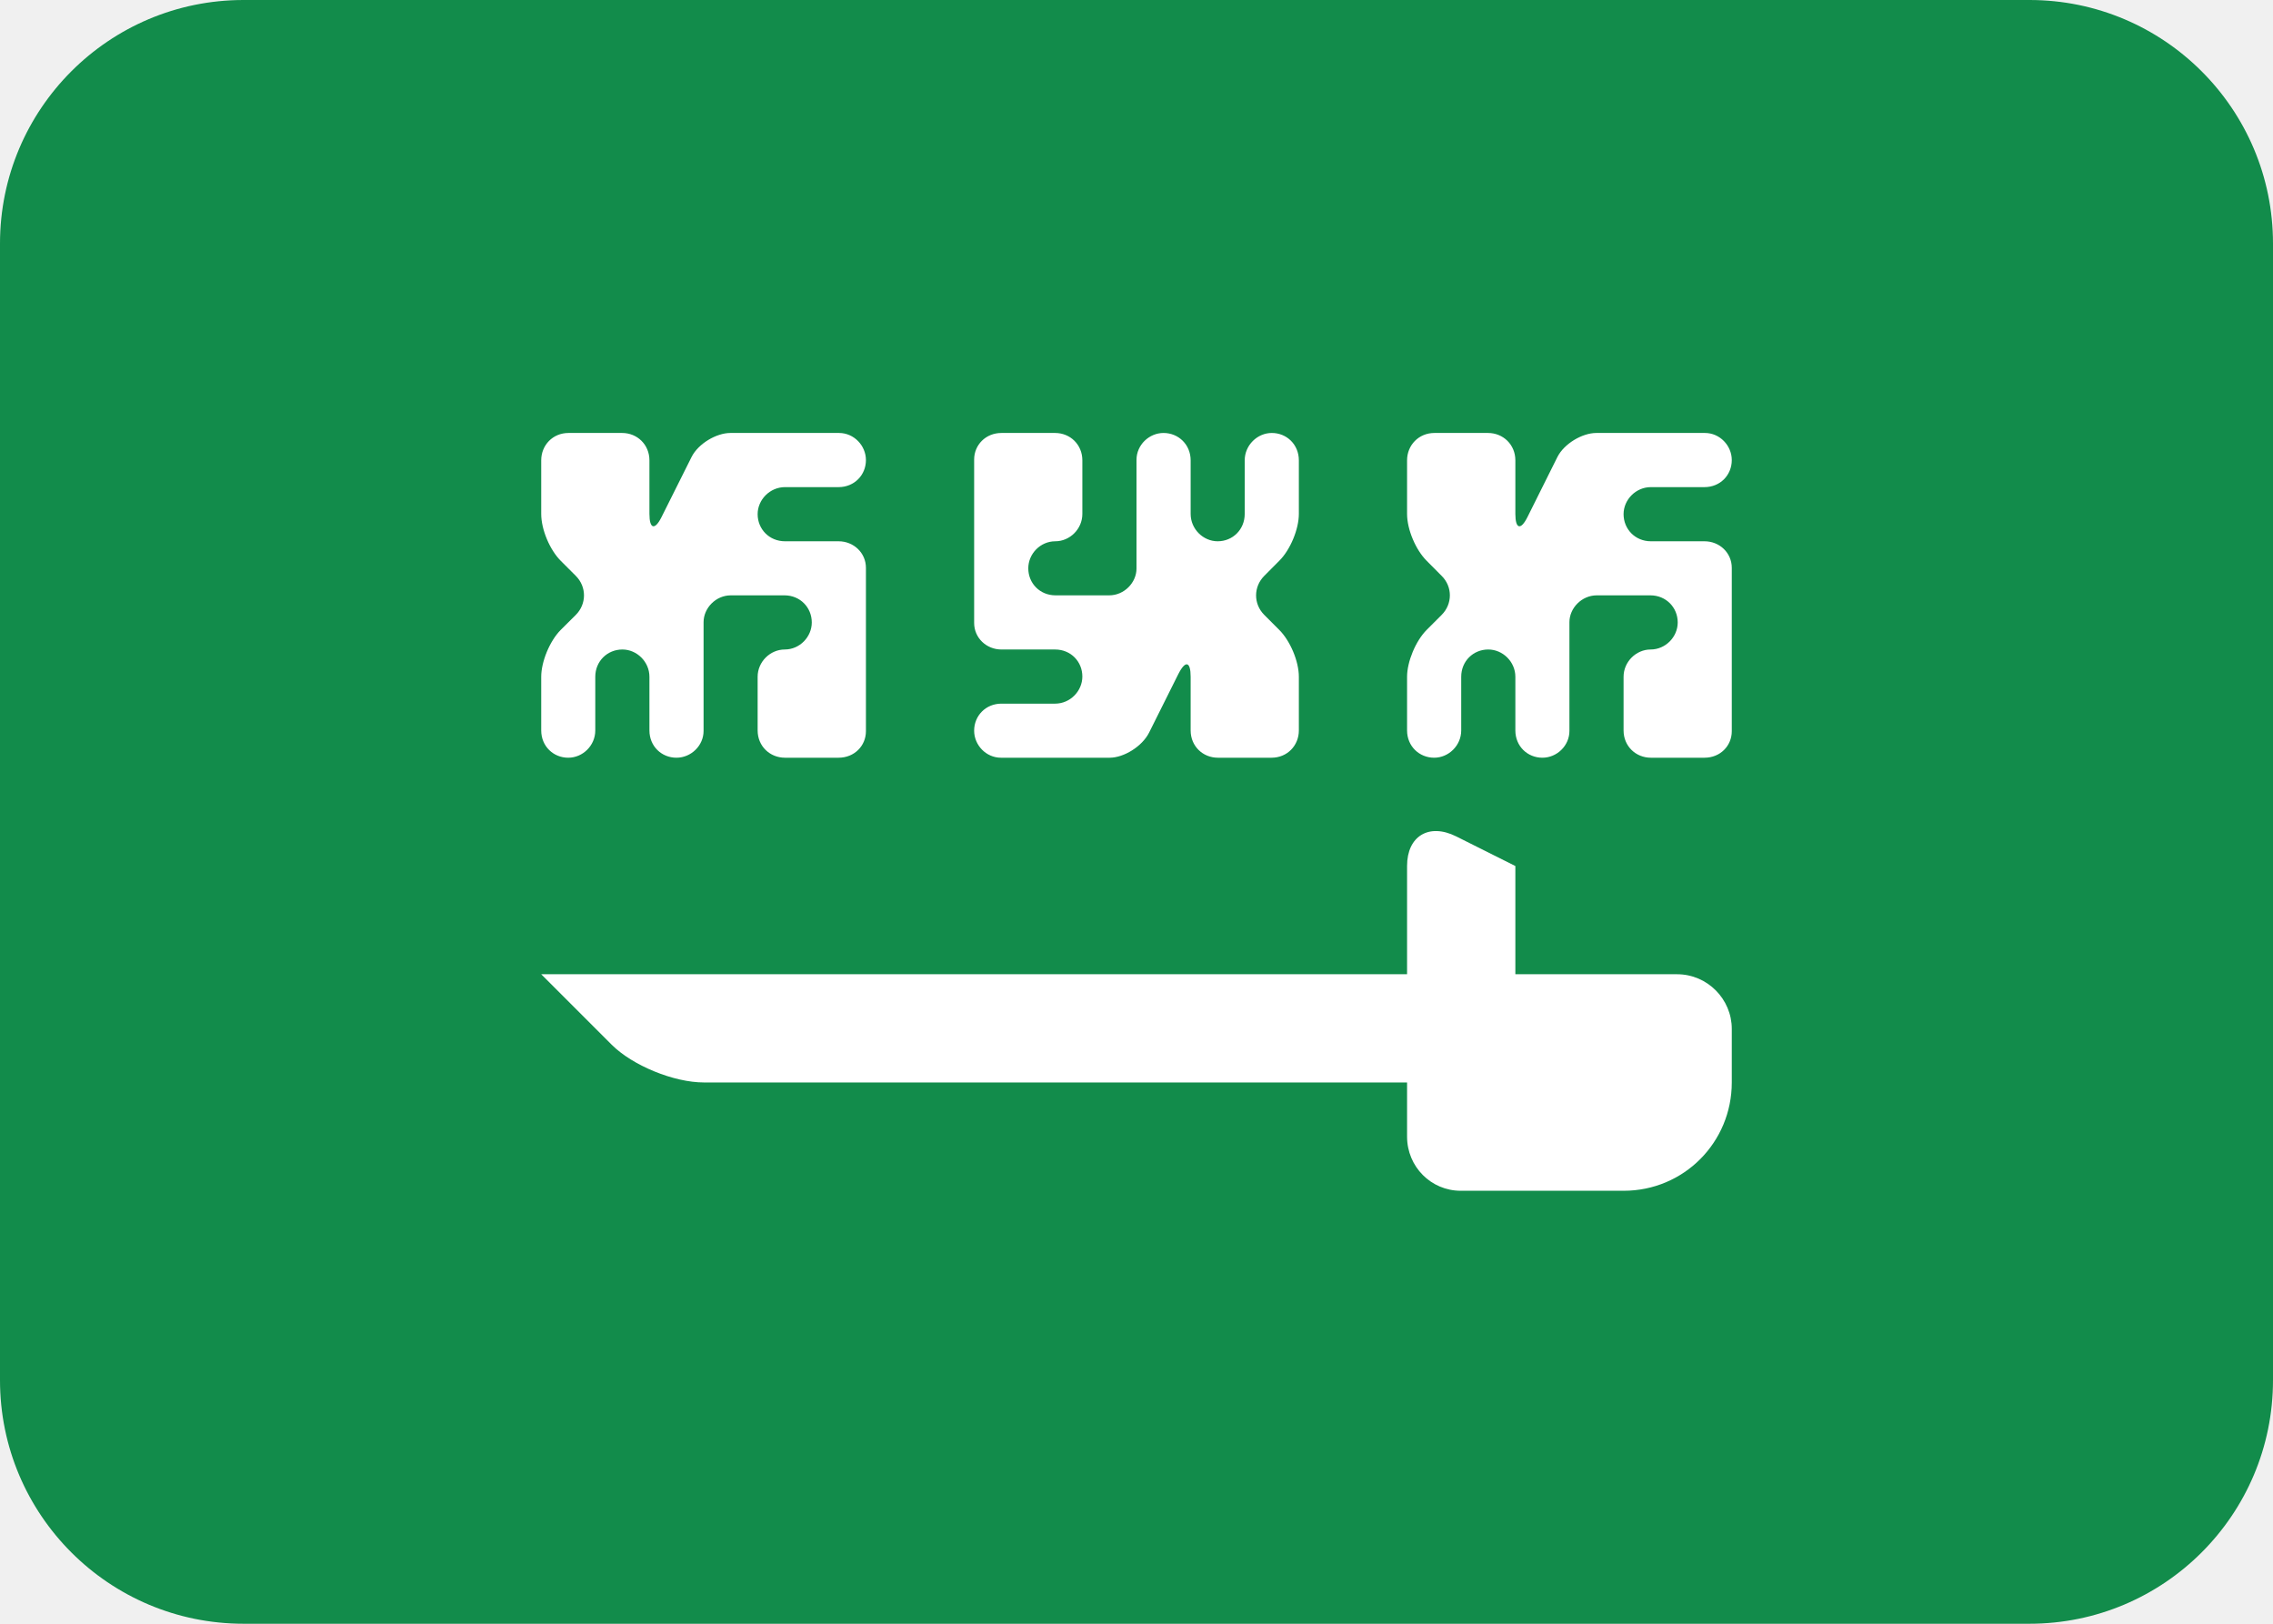
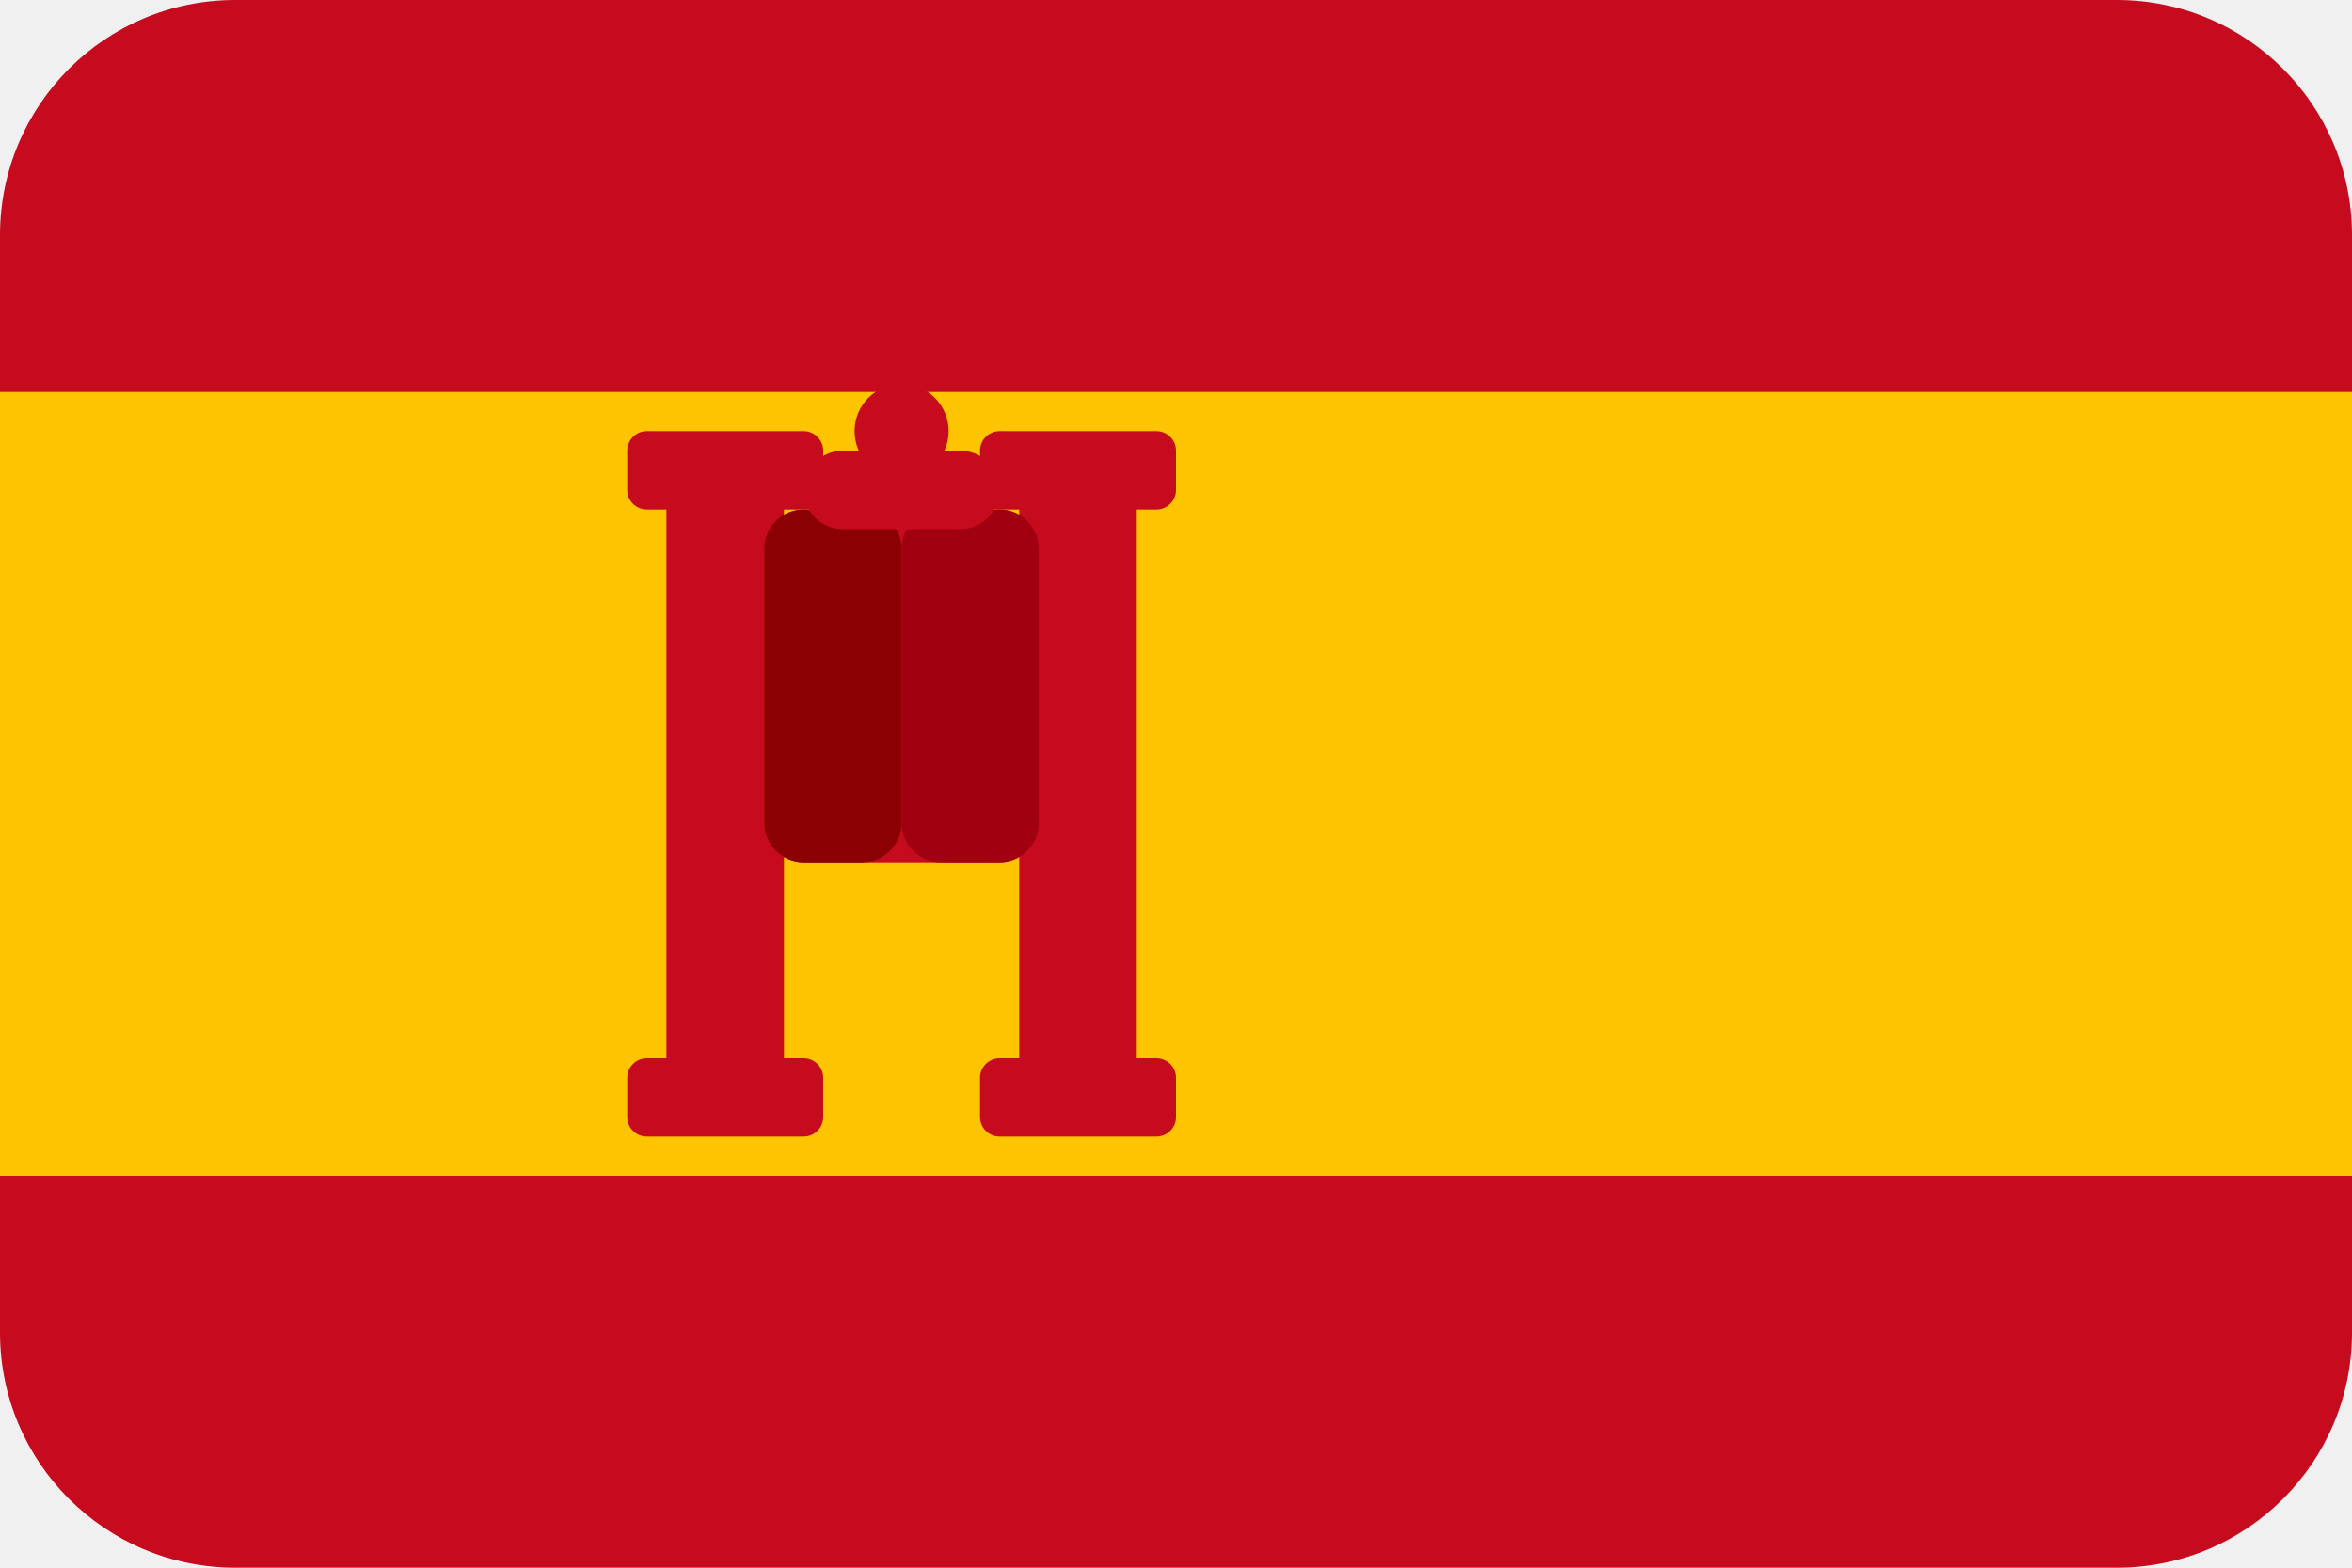
- <svg xmlns="http://www.w3.org/2000/svg" width="28px" height="20px" viewBox="0 0 28 20" version="1.1">
-   <g id="Page-1" stroke="none" stroke-width="1" fill="none" fill-rule="evenodd">
-     <g id="ic_flag_sa">
-       <rect id="Mask-Copy" fill="#128C4B" x="0" y="0" width="28" height="20" rx="3" />
-       <path d="M6.667,12 L17.333,12 L17.333,10.666 C17.333,10.298 17.603,10.135 17.938,10.302 L18.667,10.667 L18.667,12 L20.66,12 C21.032,12 21.333,12.306 21.333,12.673 L21.333,13.333 C21.333,14.07 20.743,14.667 20.001,14.667 L17.994,14.667 C17.629,14.667 17.333,14.371 17.333,14 L17.333,13.333 L8.671,13.333 C8.301,13.333 7.792,13.125 7.534,12.867 L6.667,12 Z M6.667,8.336 C6.667,8.151 6.771,7.896 6.907,7.759 L7.093,7.574 C7.226,7.441 7.229,7.229 7.093,7.093 L6.907,6.907 C6.774,6.774 6.667,6.524 6.667,6.33 L6.667,5.67 C6.667,5.484 6.809,5.333 7.003,5.333 L7.664,5.333 C7.849,5.333 8,5.476 8,5.67 L8,6.33 C8,6.516 8.066,6.534 8.148,6.371 L8.519,5.629 C8.6,5.466 8.824,5.333 8.997,5.333 L10.336,5.333 C10.519,5.333 10.667,5.488 10.667,5.667 L10.667,5.667 C10.667,5.851 10.524,6 10.33,6 L9.67,6 C9.484,6 9.333,6.155 9.333,6.333 L9.333,6.333 C9.333,6.517 9.476,6.667 9.67,6.667 L10.33,6.667 C10.516,6.667 10.667,6.81 10.667,6.994 L10.667,9.006 C10.667,9.187 10.524,9.333 10.33,9.333 L9.67,9.333 C9.484,9.333 9.333,9.191 9.333,8.997 L9.333,8.336 C9.333,8.151 9.488,8 9.667,8 L9.667,8 C9.851,8 10,7.845 10,7.667 L10,7.667 C10,7.483 9.857,7.333 9.664,7.333 L9.003,7.333 C8.817,7.333 8.667,7.49 8.667,7.664 L8.667,9.003 C8.667,9.185 8.512,9.333 8.333,9.333 L8.333,9.333 C8.149,9.333 8,9.191 8,8.997 L8,8.336 C8,8.151 7.845,8 7.667,8 L7.667,8 C7.483,8 7.333,8.143 7.333,8.336 L7.333,8.997 C7.333,9.183 7.179,9.333 7,9.333 L7,9.333 C6.816,9.333 6.667,9.191 6.667,8.997 L6.667,8.336 Z M17.333,8.336 C17.333,8.151 17.438,7.896 17.574,7.759 L17.759,7.574 C17.892,7.441 17.896,7.229 17.759,7.093 L17.574,6.907 C17.441,6.774 17.333,6.524 17.333,6.33 L17.333,5.67 C17.333,5.484 17.476,5.333 17.67,5.333 L18.33,5.333 C18.516,5.333 18.667,5.476 18.667,5.67 L18.667,6.33 C18.667,6.516 18.733,6.534 18.815,6.371 L19.185,5.629 C19.267,5.466 19.49,5.333 19.664,5.333 L21.003,5.333 C21.185,5.333 21.333,5.488 21.333,5.667 L21.333,5.667 C21.333,5.851 21.191,6 20.997,6 L20.336,6 C20.151,6 20,6.155 20,6.333 L20,6.333 C20,6.517 20.143,6.667 20.336,6.667 L20.997,6.667 C21.183,6.667 21.333,6.81 21.333,6.994 L21.333,9.006 C21.333,9.187 21.191,9.333 20.997,9.333 L20.336,9.333 C20.151,9.333 20,9.191 20,8.997 L20,8.336 C20,8.151 20.155,8 20.333,8 L20.333,8 C20.517,8 20.667,7.845 20.667,7.667 L20.667,7.667 C20.667,7.483 20.524,7.333 20.33,7.333 L19.67,7.333 C19.484,7.333 19.333,7.49 19.333,7.664 L19.333,9.003 C19.333,9.185 19.179,9.333 19,9.333 L19,9.333 C18.816,9.333 18.667,9.191 18.667,8.997 L18.667,8.336 C18.667,8.151 18.512,8 18.333,8 L18.333,8 C18.149,8 18,8.143 18,8.336 L18,8.997 C18,9.183 17.845,9.333 17.667,9.333 L17.667,9.333 C17.483,9.333 17.333,9.191 17.333,8.997 L17.333,8.336 Z M16,6.33 C16,6.516 15.896,6.771 15.759,6.907 L15.574,7.093 C15.441,7.226 15.438,7.438 15.574,7.574 L15.759,7.759 C15.892,7.892 16,8.143 16,8.336 L16,8.997 C16,9.183 15.857,9.333 15.664,9.333 L15.003,9.333 C14.817,9.333 14.667,9.191 14.667,8.997 L14.667,8.336 C14.667,8.151 14.605,8.123 14.512,8.309 L14.155,9.024 C14.069,9.195 13.843,9.333 13.67,9.333 L12.33,9.333 C12.148,9.333 12,9.179 12,9 L12,9 C12,8.816 12.143,8.667 12.336,8.667 L12.997,8.667 C13.183,8.667 13.333,8.512 13.333,8.333 L13.333,8.333 C13.333,8.149 13.191,8 12.997,8 L12.336,8 C12.151,8 12,7.857 12,7.673 L12,5.66 C12,5.48 12.143,5.333 12.336,5.333 L12.997,5.333 C13.183,5.333 13.333,5.476 13.333,5.67 L13.333,6.33 C13.333,6.516 13.179,6.667 13,6.667 L13,6.667 C12.816,6.667 12.667,6.821 12.667,7 L12.667,7 C12.667,7.184 12.809,7.333 13.003,7.333 L13.664,7.333 C13.849,7.333 14,7.176 14,7.003 L14,5.664 C14,5.481 14.155,5.333 14.333,5.333 L14.333,5.333 C14.517,5.333 14.667,5.476 14.667,5.67 L14.667,6.33 C14.667,6.516 14.821,6.667 15,6.667 L15,6.667 C15.184,6.667 15.333,6.524 15.333,6.33 L15.333,5.67 C15.333,5.484 15.488,5.333 15.667,5.333 L15.667,5.333 C15.851,5.333 16,5.476 16,5.67 L16,6.33 L16,6.33 Z" id="Combined-Shape" fill="#FFFFFF" />
-     </g>
-   </g>
+ <svg xmlns="http://www.w3.org/2000/svg" viewBox="0 0 60 40" width="60" height="40">
+   <defs>
+     <clipPath id="cp-es">
+       <rect width="60" height="40" rx="6" />
+     </clipPath>
+   </defs>
+   <rect width="60" height="40" rx="6" fill="#C60B1E" />
+   <rect x="0" y="10" width="60" height="20" fill="#FFC400" clip-path="url(#cp-es)" />
+   <rect x="17" y="12" width="3" height="16" rx="1" fill="#C60B1E" clip-path="url(#cp-es)" />
+   <rect x="16" y="11" width="5" height="2" rx="0.5" fill="#C60B1E" clip-path="url(#cp-es)" />
+   <rect x="16" y="27" width="5" height="2" rx="0.5" fill="#C60B1E" clip-path="url(#cp-es)" />
+   <rect x="26" y="12" width="3" height="16" rx="1" fill="#C60B1E" clip-path="url(#cp-es)" />
+   <rect x="25" y="11" width="5" height="2" rx="0.5" fill="#C60B1E" clip-path="url(#cp-es)" />
+   <rect x="25" y="27" width="5" height="2" rx="0.5" fill="#C60B1E" clip-path="url(#cp-es)" />
+   <rect x="19.5" y="13" width="7" height="9" rx="1" fill="#C60B1E" clip-path="url(#cp-es)" />
+   <rect x="19.5" y="13" width="3.5" height="9" rx="1" fill="#8B0000" clip-path="url(#cp-es)" />
+   <rect x="23" y="13" width="3.5" height="9" rx="1" fill="#A00010" clip-path="url(#cp-es)" />
+   <rect x="20.5" y="11.5" width="5" height="2" rx="1" fill="#C60B1E" clip-path="url(#cp-es)" />
+   <circle cx="23" cy="11" r="1.2" fill="#C60B1E" clip-path="url(#cp-es)" />
</svg>
